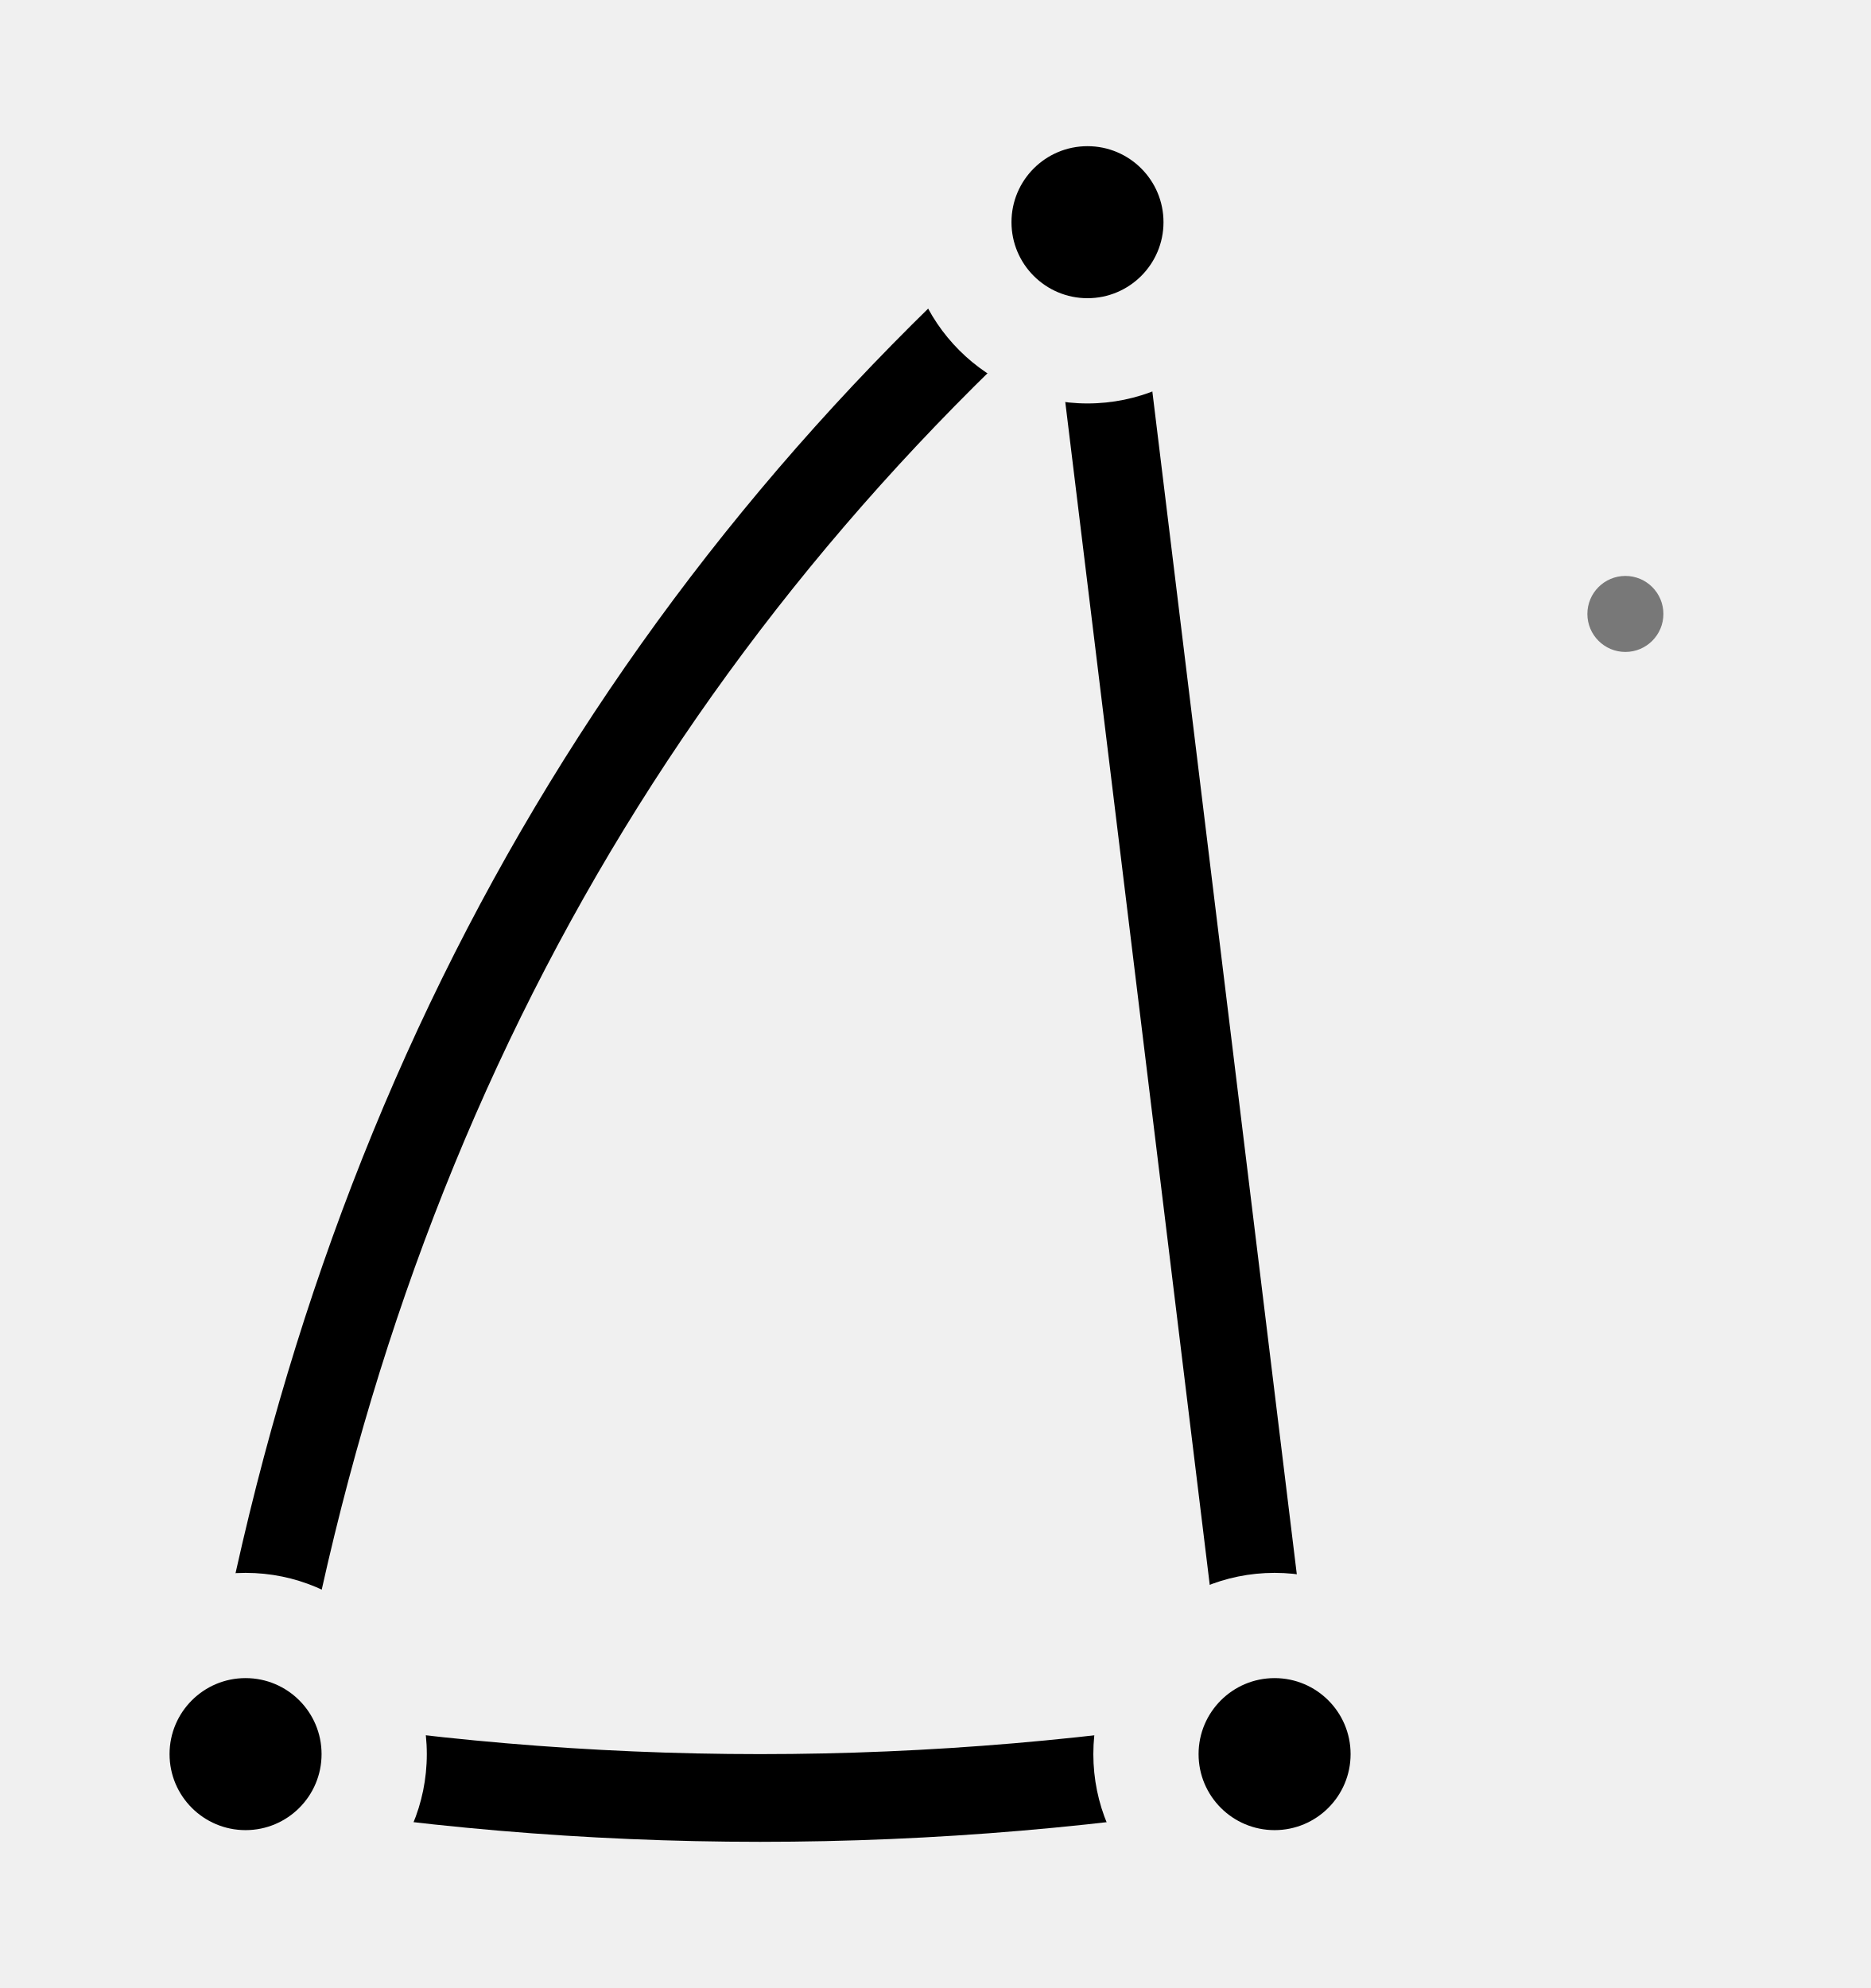
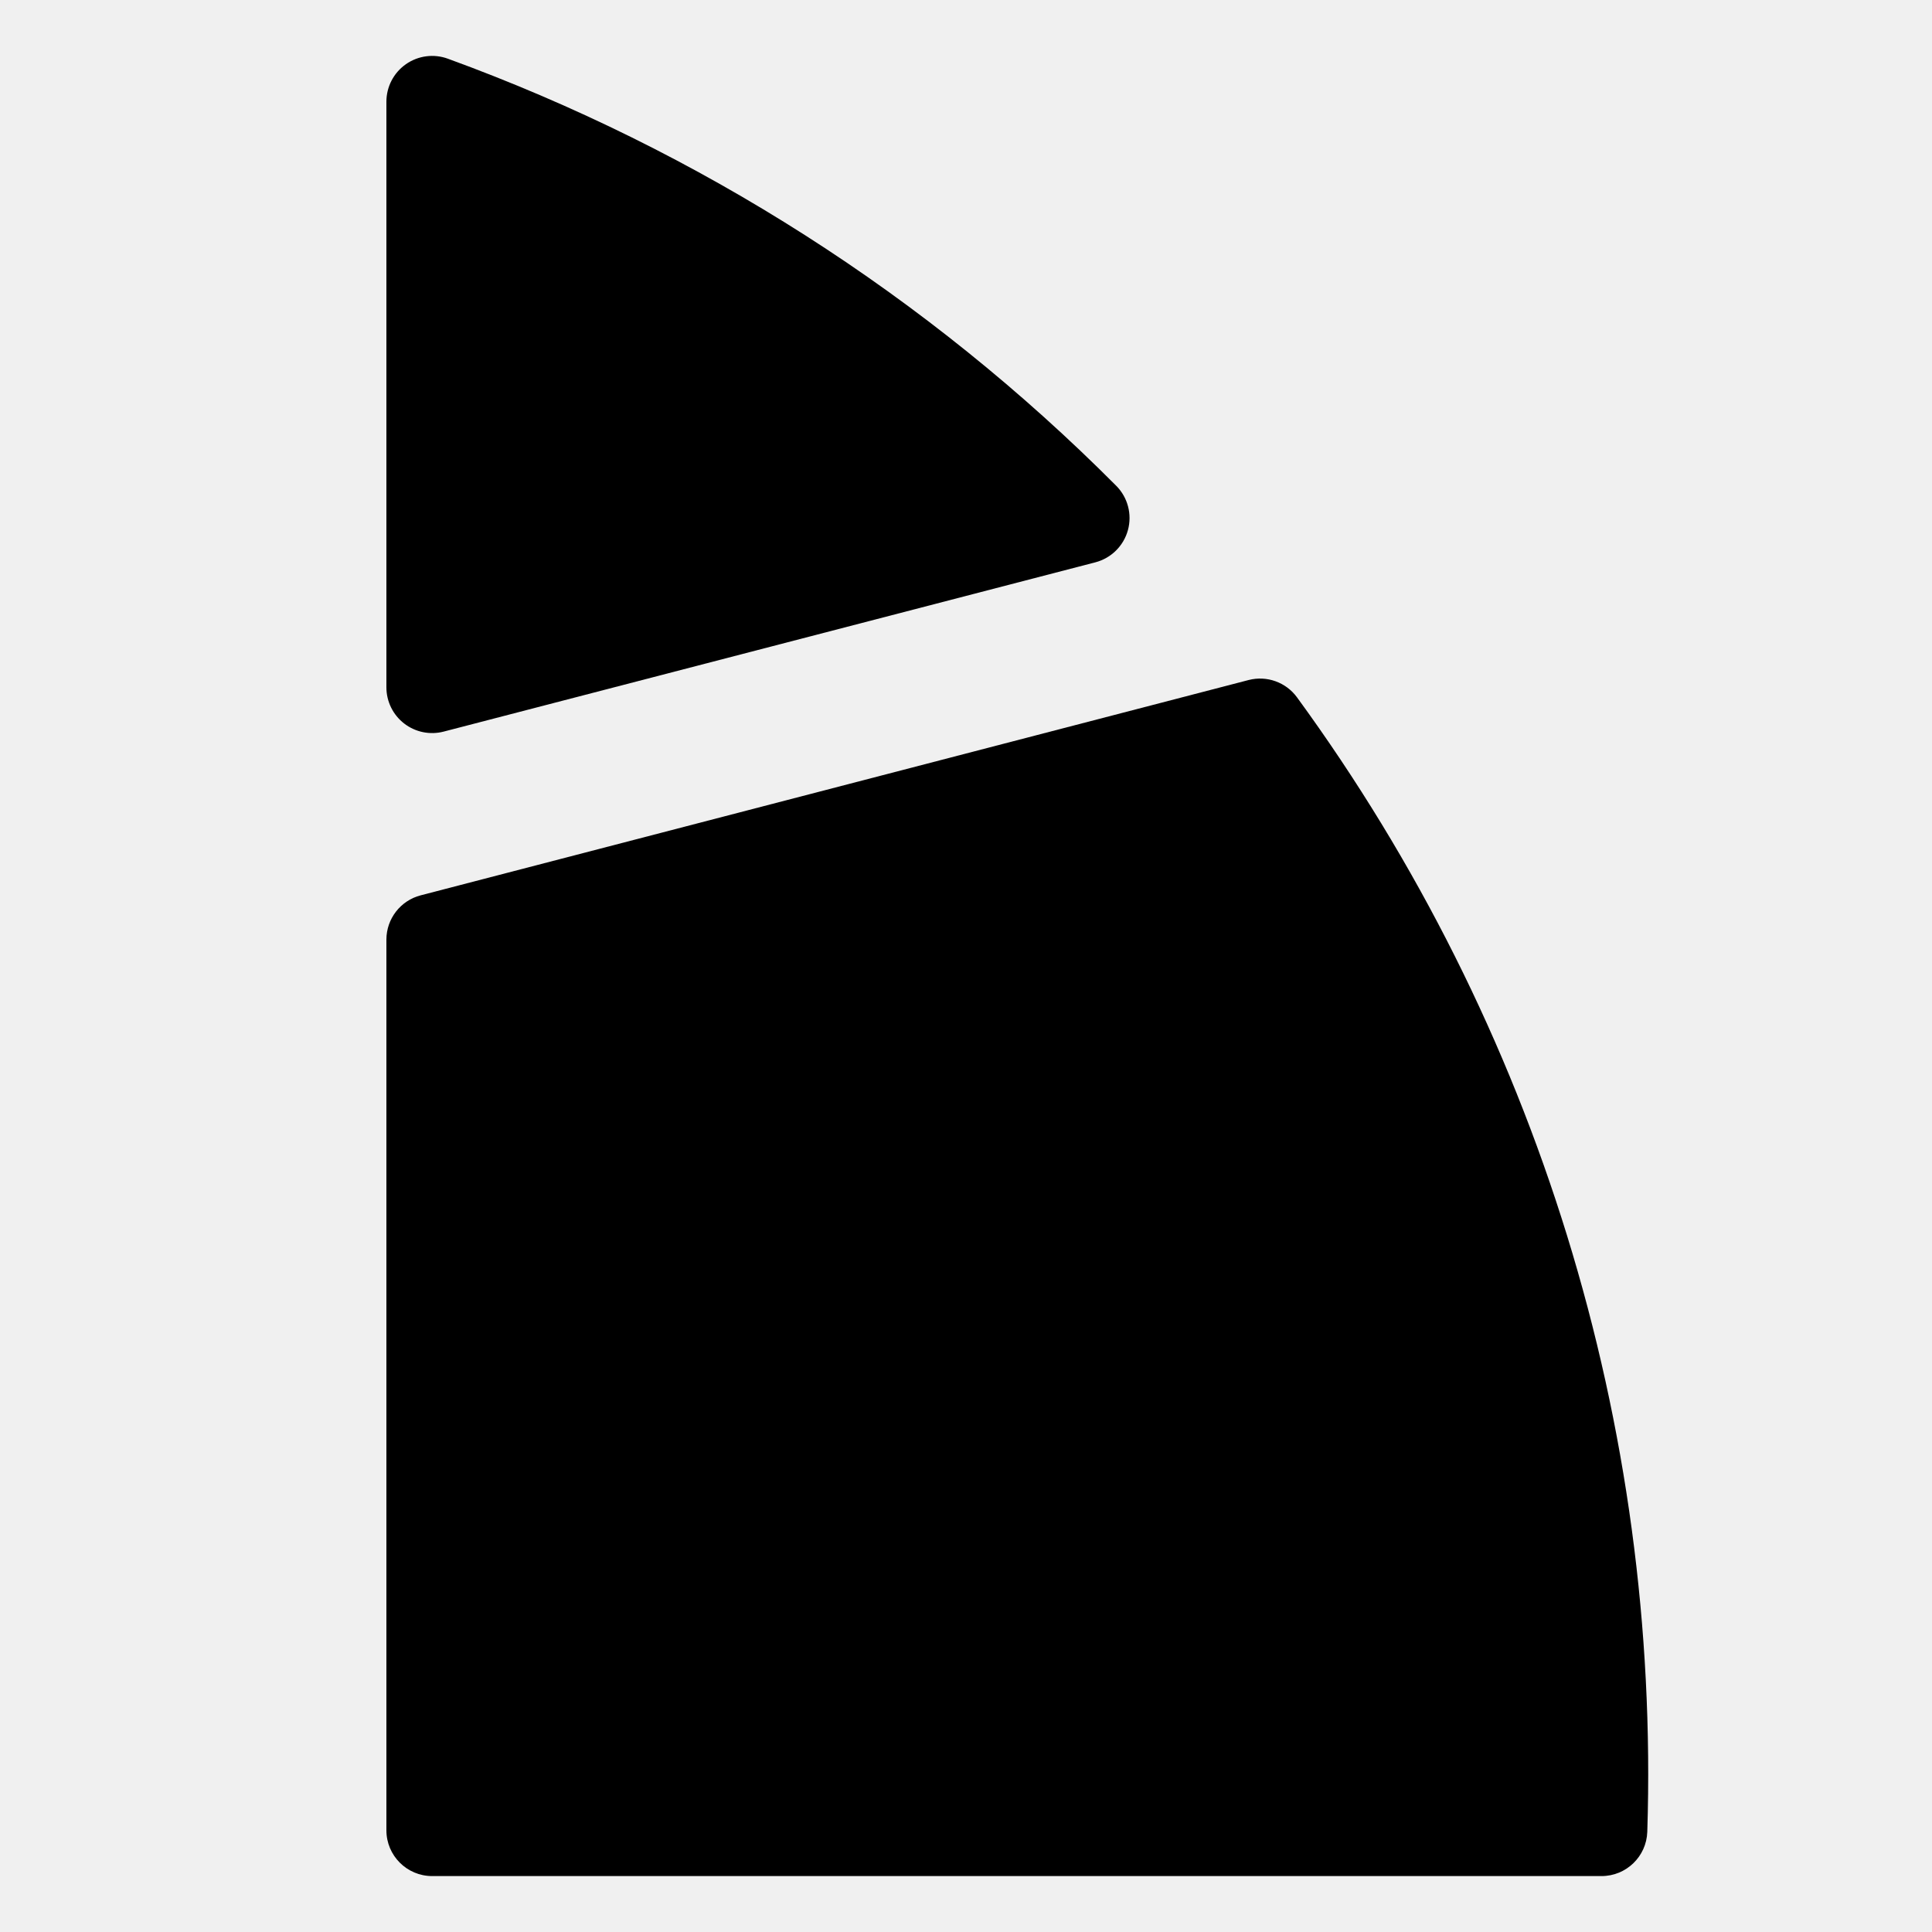
- <svg xmlns="http://www.w3.org/2000/svg" viewBox="216 142 640 680" width="64" height="68" fill="currentColor" stroke="currentColor">
-   <defs>
-     <mask id="vela-gaps" maskUnits="userSpaceOnUse" x="0" y="0" width="1024" height="1024">
-       <rect width="1024" height="1024" fill="#fff" stroke="none" />
-       <circle cx="588" cy="218" r="62" fill="#000" stroke="none" />
-       <circle cx="300" cy="742" r="62" fill="#000" stroke="none" />
-       <circle cx="652" cy="742" r="62" fill="#000" stroke="none" />
-     </mask>
-   </defs>
-   <g mask="url(#vela-gaps)" fill="none" stroke-width="30" stroke-linecap="round" stroke-linejoin="round">
-     <path d="M588 218 Q 352 420 300 742" />
-     <path d="M588 218 L 652 742" />
-     <path d="M300 742 Q 476 772 652 742" />
-   </g>
-   <g stroke="none">
-     <circle cx="588" cy="218" r="26" />
-     <circle cx="300" cy="742" r="26" />
-     <circle cx="652" cy="742" r="26" />
-     <circle cx="772" cy="352" r="13" fill-opacity="0.5" />
-   </g>
+ <svg xmlns="http://www.w3.org/2000/svg" viewBox="132 132 760 760" width="64" height="64" fill="currentColor">
+   <path d="M297.5 484.2L623.2 399.5A18 18 0 0 1 642.2 406.3A718 718 0 0 1 780 852.6A18 18 0 0 1 762 870L302 870A18 18 0 0 1 284 852L284 501.6A18 18 0 0 1 297.5 484.2Z" />
+   <path d="M308.2 155.1A718 718 0 0 1 571.1 323.1A18 18 0 0 1 562.9 353.2L306.5 419.8A18 18 0 0 1 284 402.4L284 172A18 18 0 0 1 308.2 155.1Z" />
</svg>
